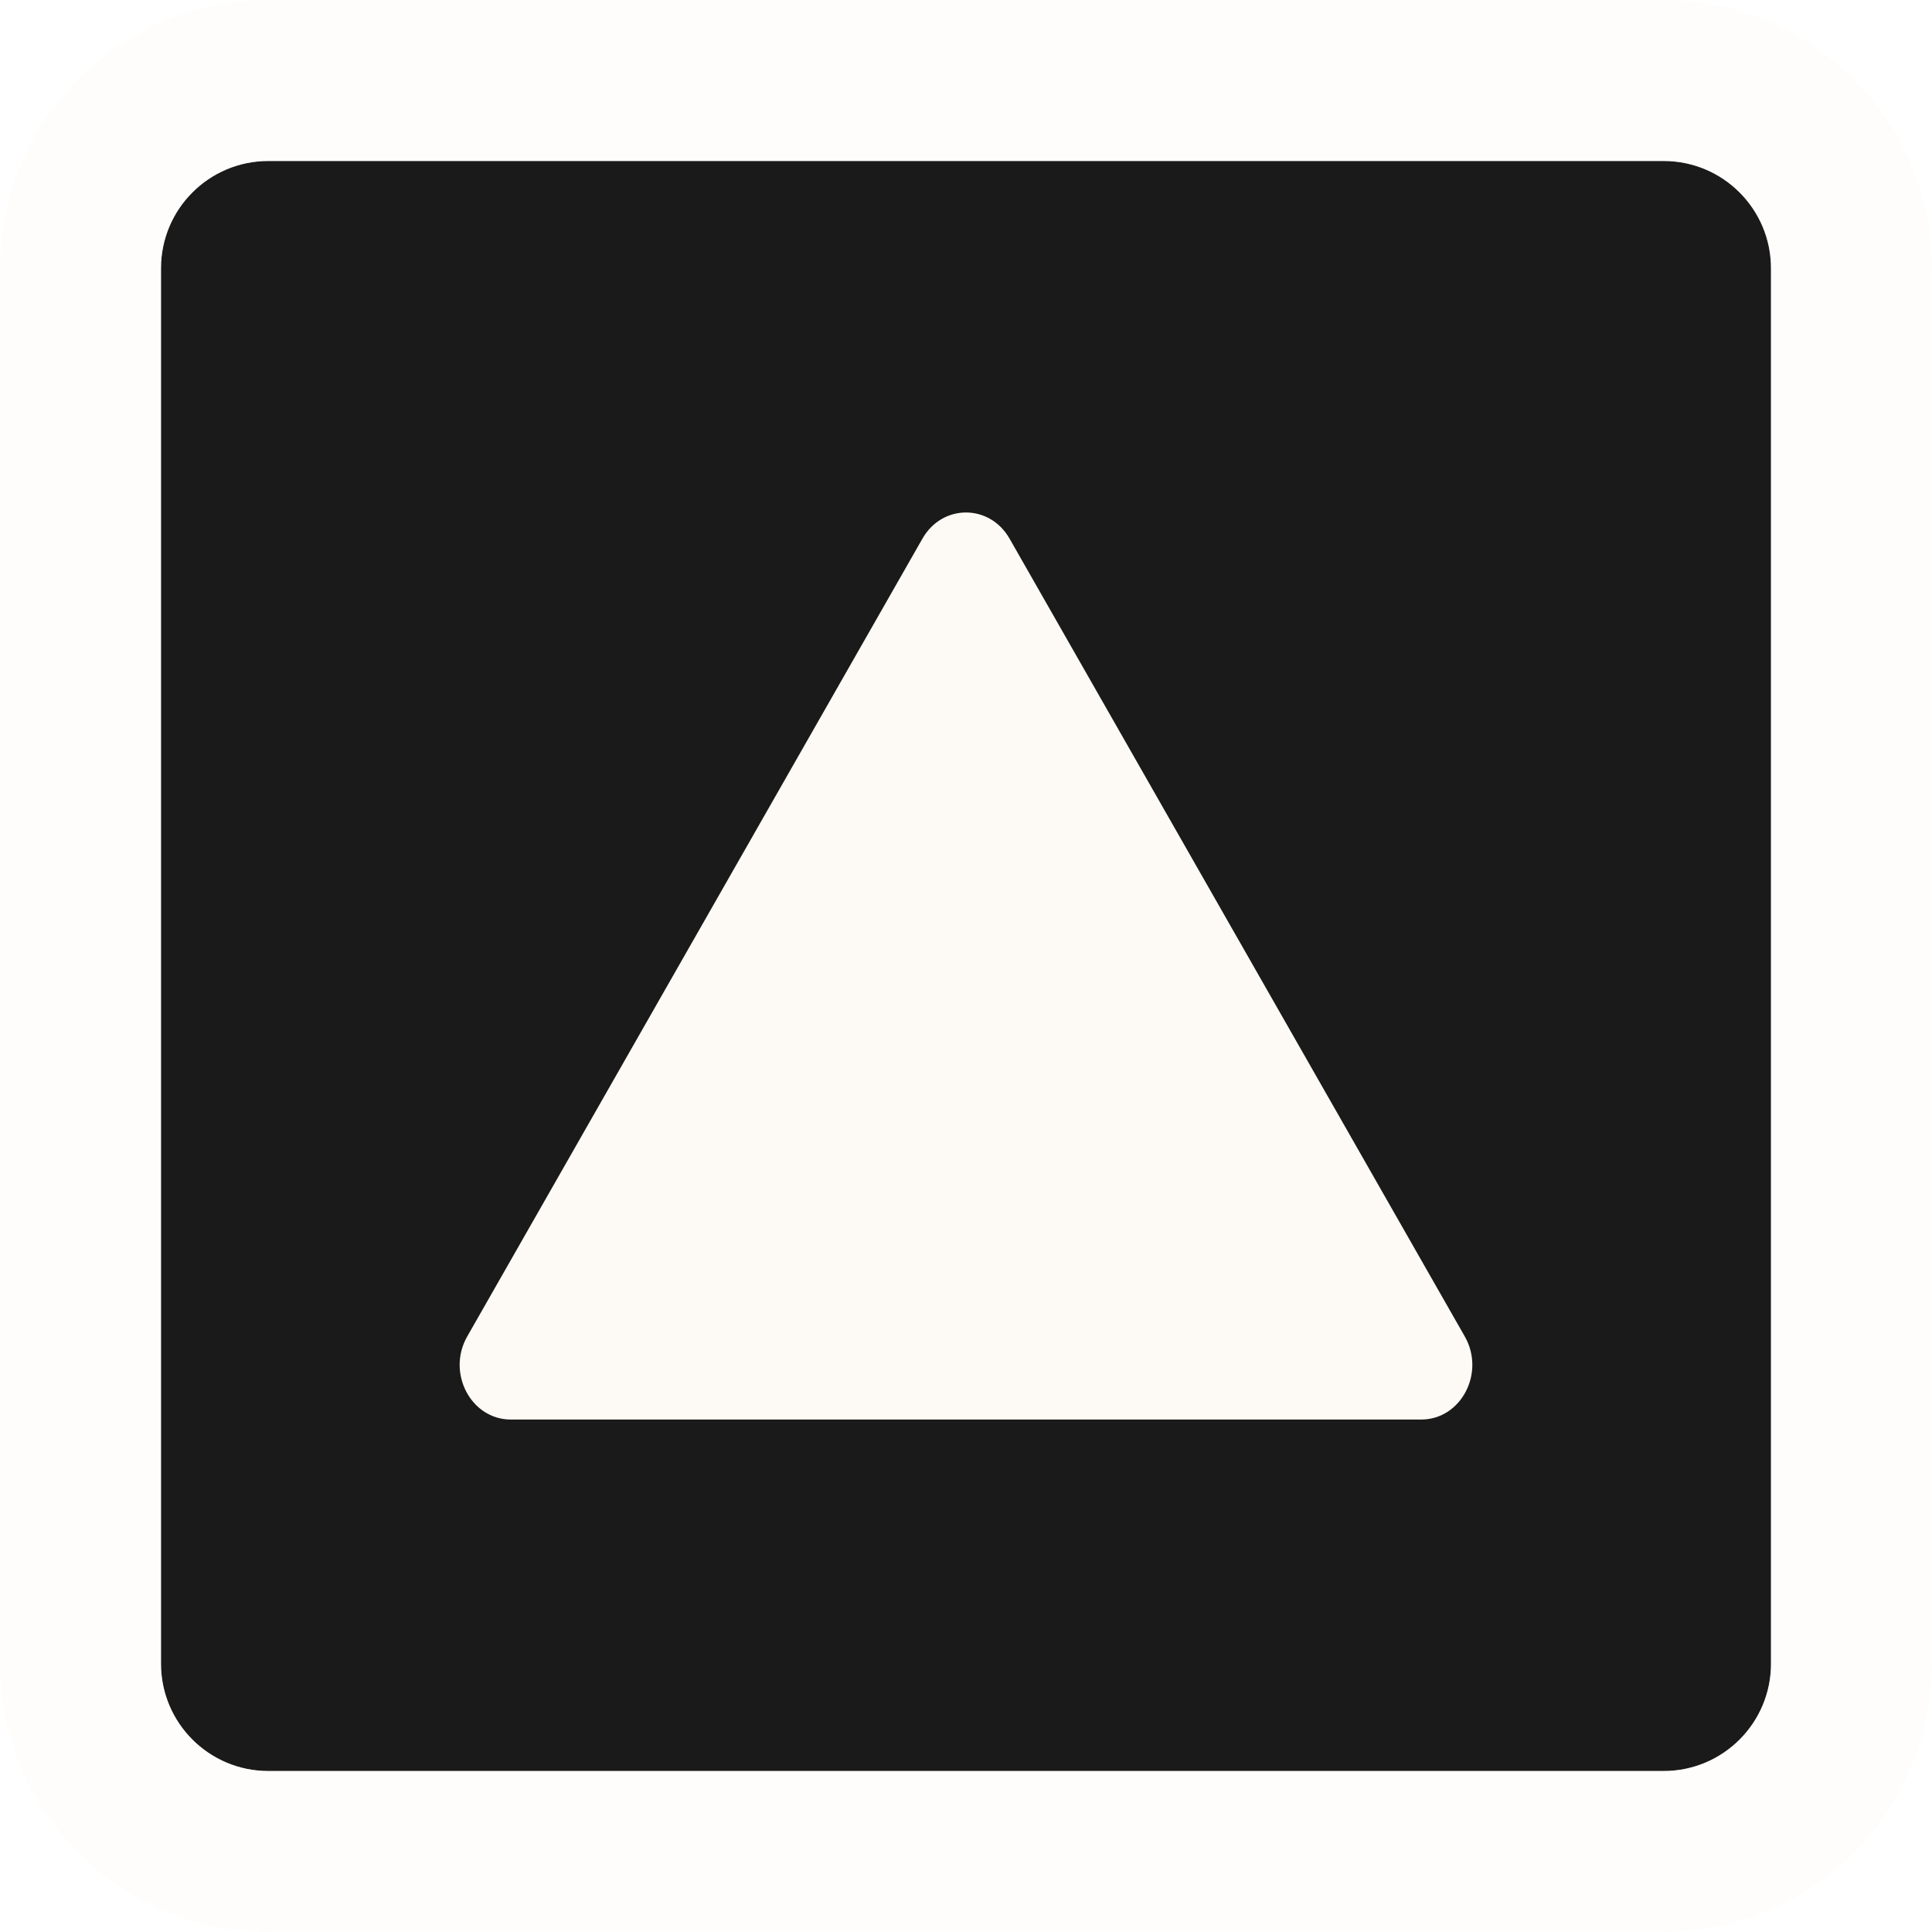
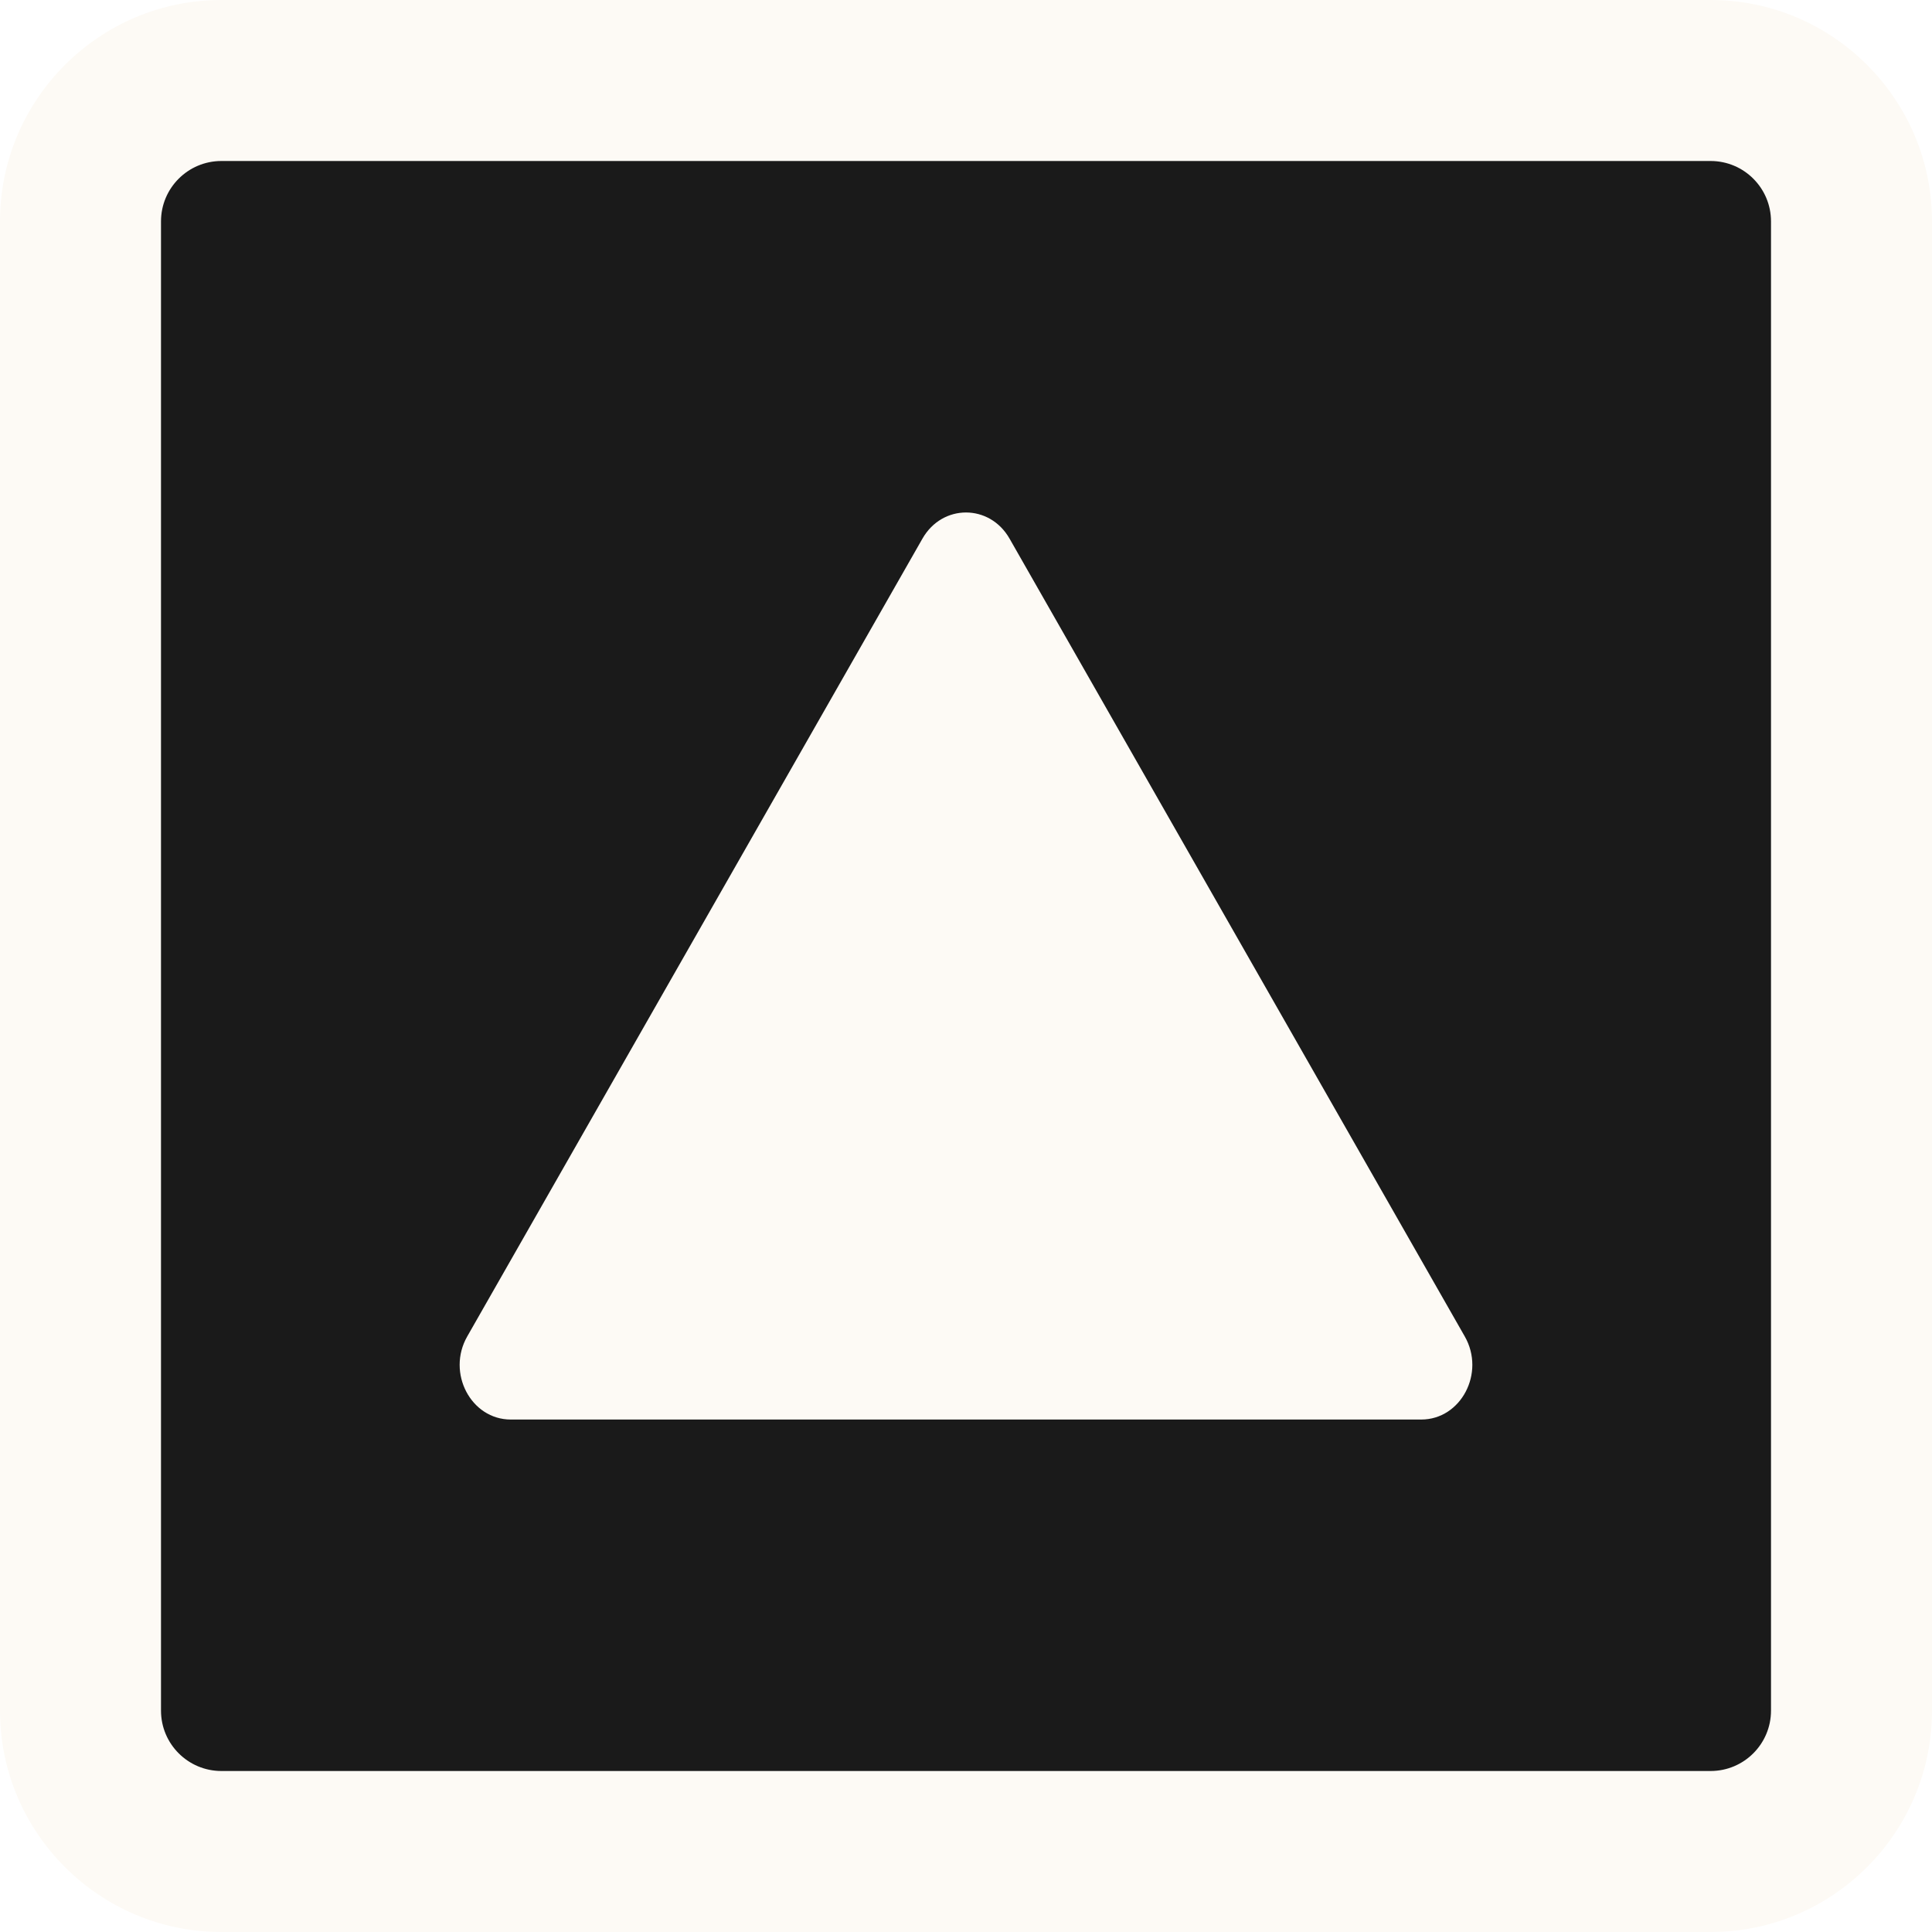
<svg xmlns="http://www.w3.org/2000/svg" id="Layer_1" version="1.1" viewBox="0 0 24 24">
  <defs>
    <style>
-       .st0, .st1 {
+       .st0 {
        fill: #fdfaf5;
      }

      .st1 {
-         opacity: .4;
-       }
- 
-       .st2 {
        fill: #1a1a1a;
      }
    </style>
  </defs>
  <g>
-     <rect class="st2" x="2" y="2" width="20" height="20" rx="1.333" ry="1.333" />
-     <path class="st1" d="M20.667,0H3.333C1.495,0,0,1.495,0,3.333v17.333c0,1.838,1.495,3.333,3.333,3.333h17.333c1.838,0,3.333-1.495,3.333-3.333V3.333c0-1.838-1.495-3.333-3.333-3.333ZM22,20.667c0,.736-.597,1.333-1.333,1.333H3.333c-.736,0-1.333-.597-1.333-1.333V3.333c0-.736.597-1.333,1.333-1.333h17.333c.736,0,1.333.597,1.333,1.333v17.333Z" />
+     <rect class="st1" x="1" y="1" width="22" height="22" rx="1.75" ry="1.75" />
+     <path class="st0" d="M21.25,2c.414,0,.75.336.75.75v18.5c0,.414-.336.75-.75.75H2.75c-.414,0-.75-.336-.75-.75V2.75c0-.414.336-.75.75-.75h18.5M21.25,0H2.75C1.234,0,0,1.234,0,2.75v18.5c0,1.516,1.234,2.75,2.75,2.75h18.5c1.516,0,2.75-1.234,2.75-2.75V2.75c0-1.516-1.234-2.75-2.75-2.75h0Z" />
  </g>
  <path class="st0" d="M6.345,17.634h11.31c.495,0,.799-.58.541-1.032l-5.655-9.911c-.247-.433-.835-.433-1.082,0l-5.655,9.911c-.258.452.046,1.032.541,1.032Z" />
</svg>
